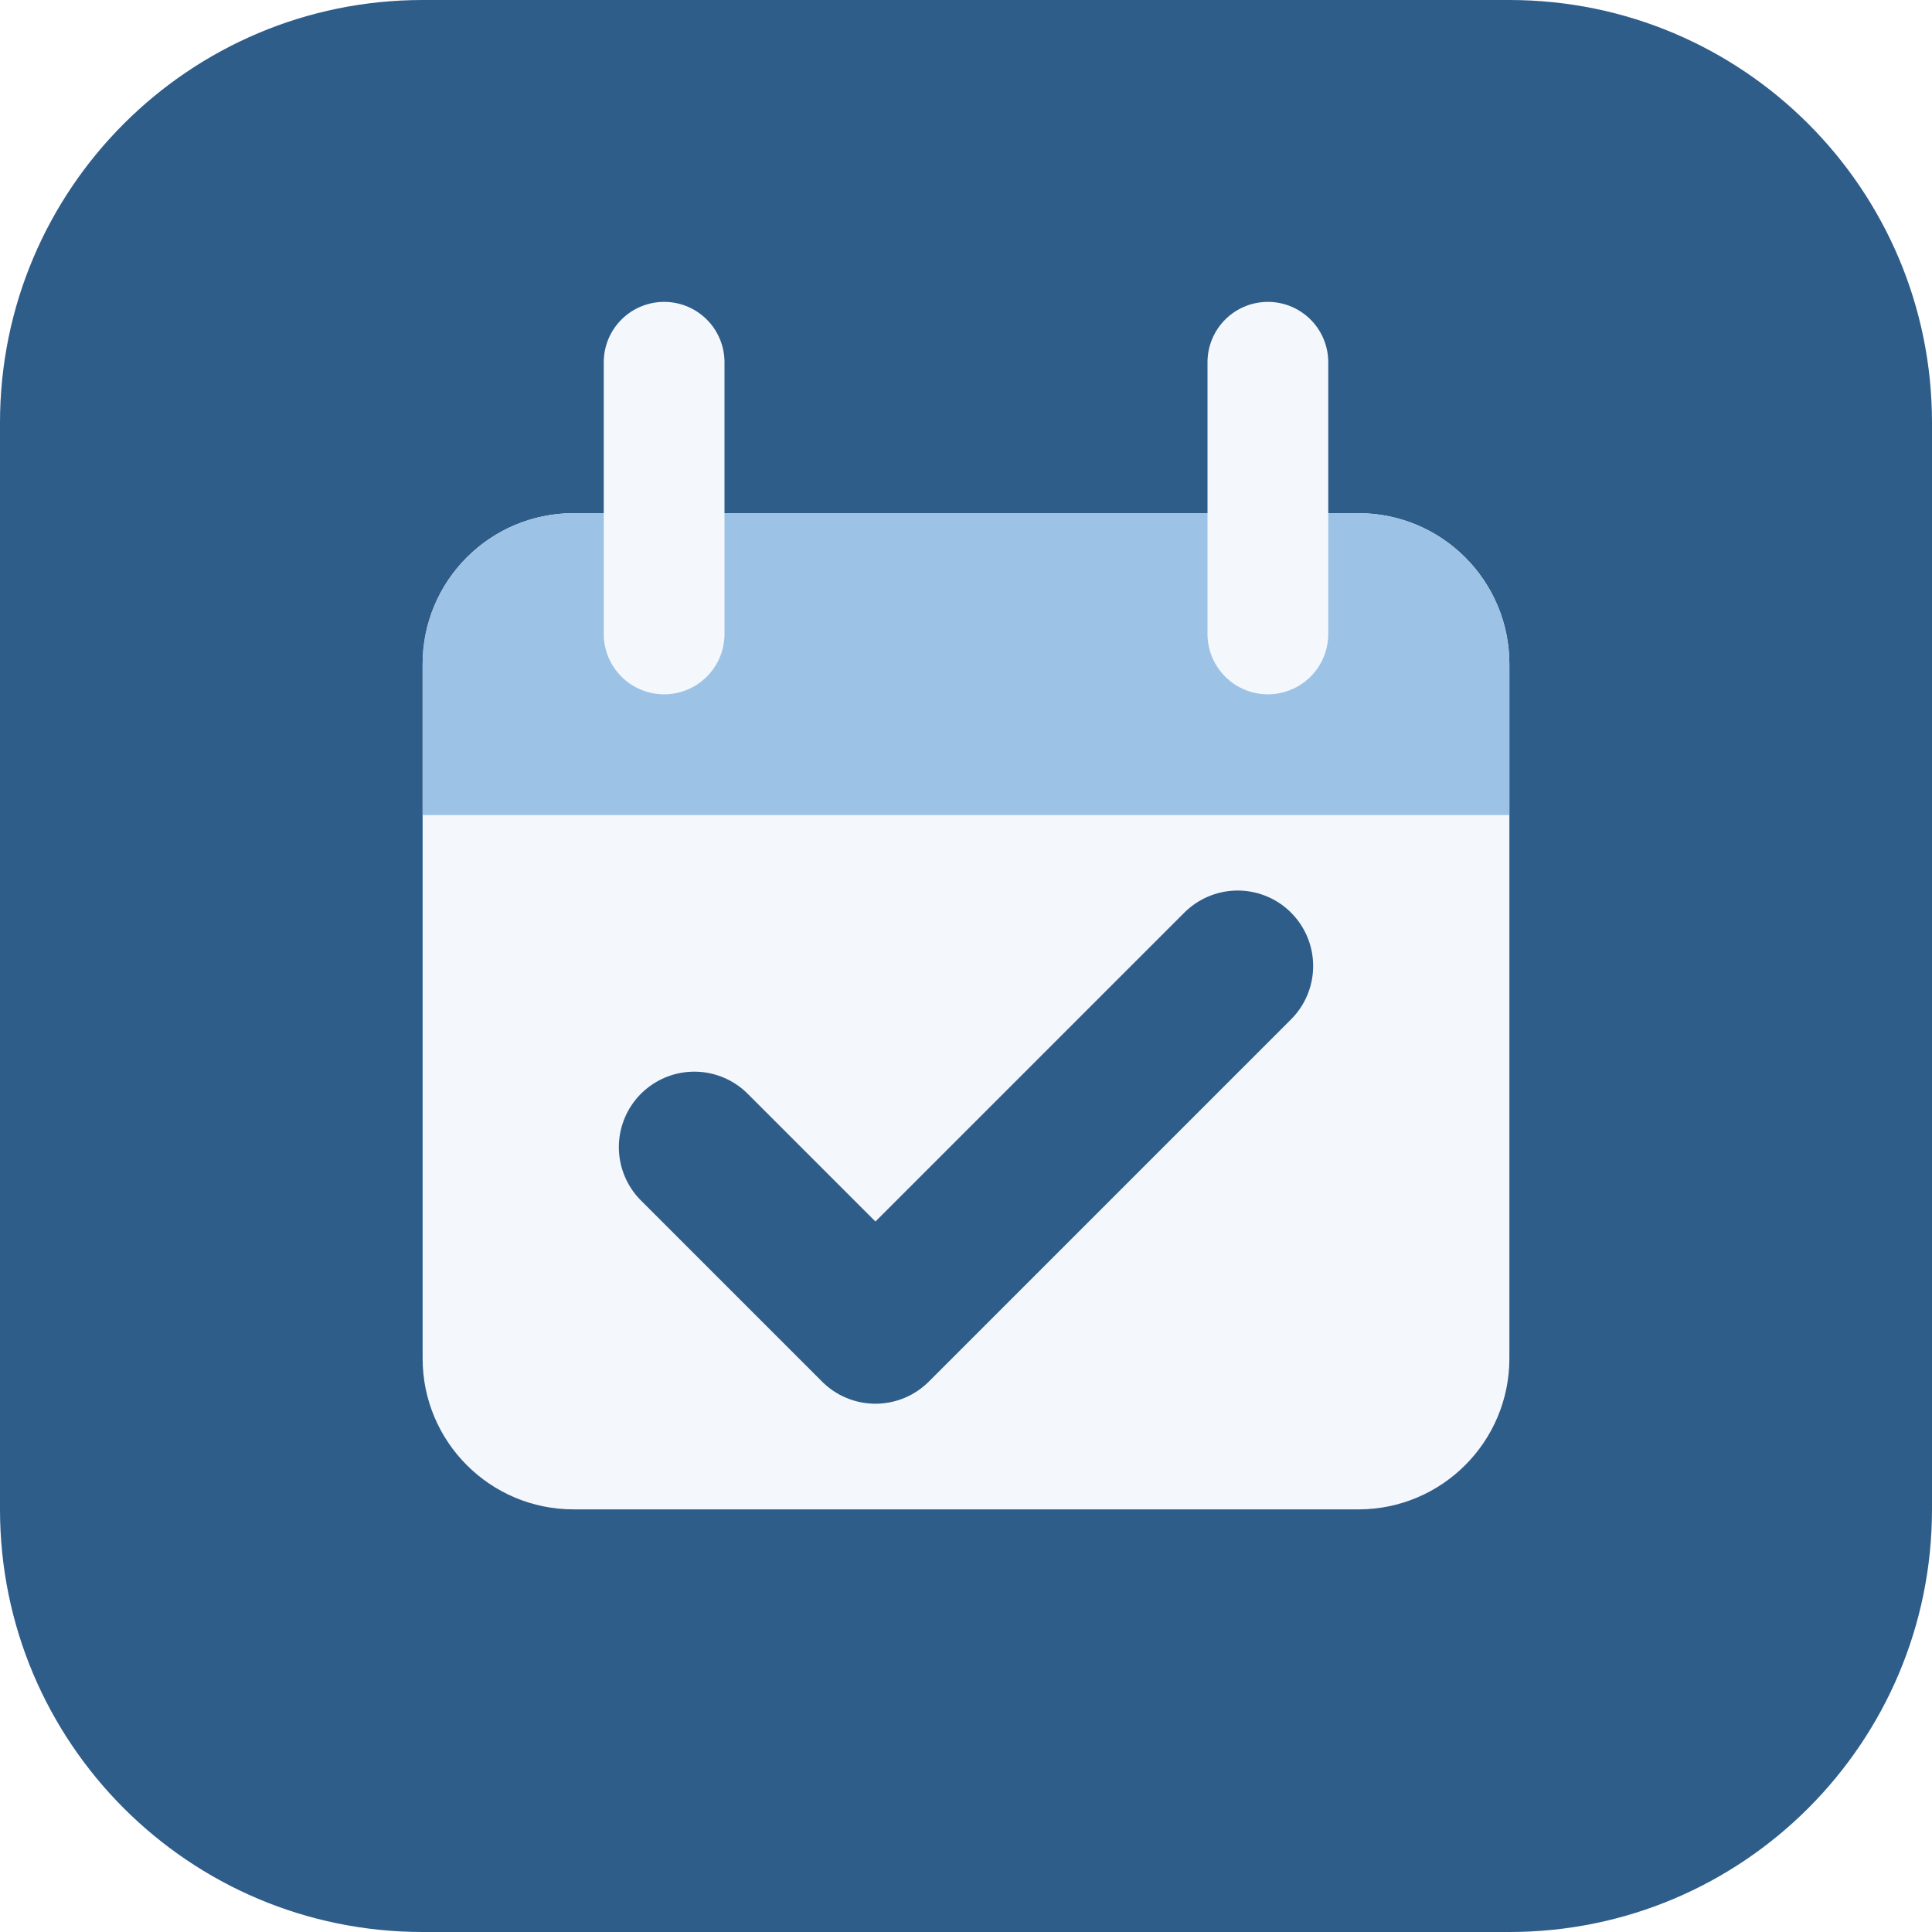
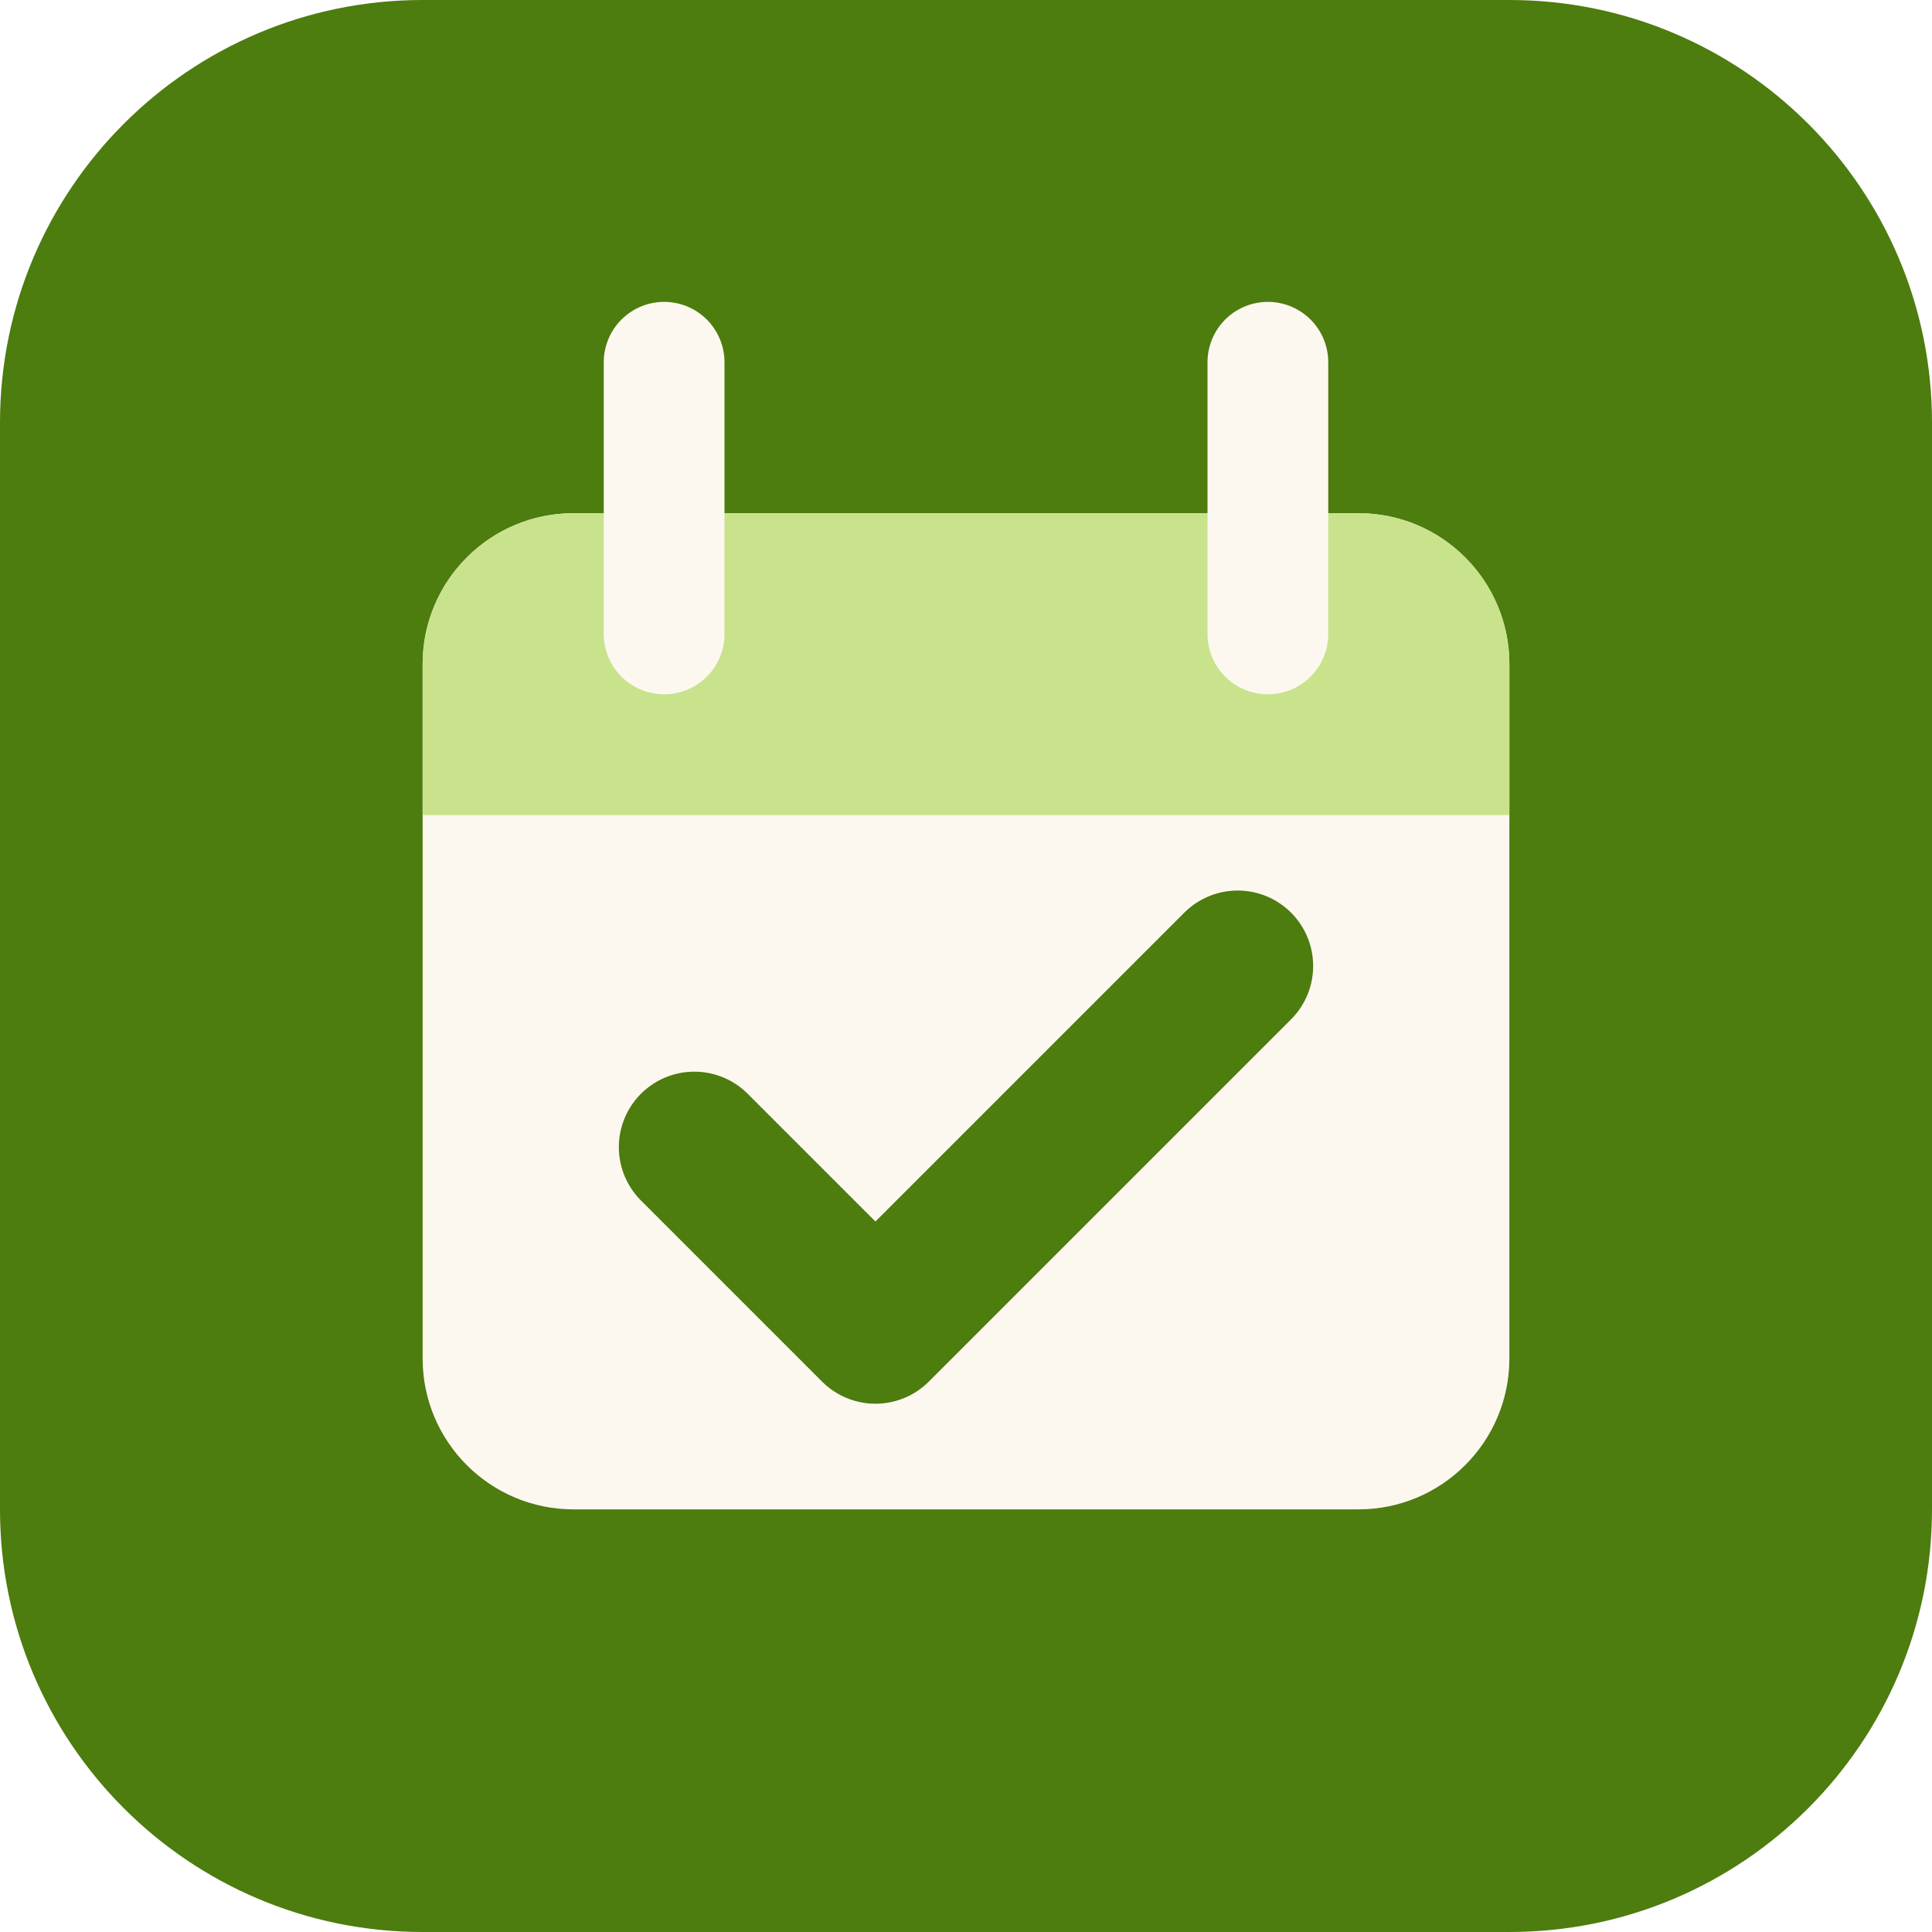
<svg xmlns="http://www.w3.org/2000/svg" viewBox="0 0 64 64">
-   <rect width="64" height="64" rx="14" fill="#2f5d8a" />
-   <rect x="14" y="17" width="36" height="33" rx="5" fill="#f4f8fc" />
-   <path d="M14 22a5 5 0 0 1 5-5h26a5 5 0 0 1 5 5v5H14z" fill="#9cc3e6" />
-   <path d="M22 12v9M42 12v9" fill="none" stroke="#f4f8fc" stroke-width="4" stroke-linecap="round" />
-   <path d="M23 38l6 6 12-12" fill="none" stroke="#2f5d8a" stroke-width="5" stroke-linecap="round" stroke-linejoin="round" />
+   <rect width="64" height="64" rx="14" fill="#4d7c0f" />
+   <rect x="14" y="17" width="36" height="33" rx="5" fill="#fcf8ef" />
+   <path d="M14 22a5 5 0 0 1 5-5h26a5 5 0 0 1 5 5v5H14z" fill="#c8e38c" />
+   <path d="M22 12v9M42 12v9" fill="none" stroke="#fcf8ef" stroke-width="4" stroke-linecap="round" />
+   <path d="M23 38l6 6 12-12" fill="none" stroke="#4d7c0f" stroke-width="5" stroke-linecap="round" stroke-linejoin="round" />
</svg>
